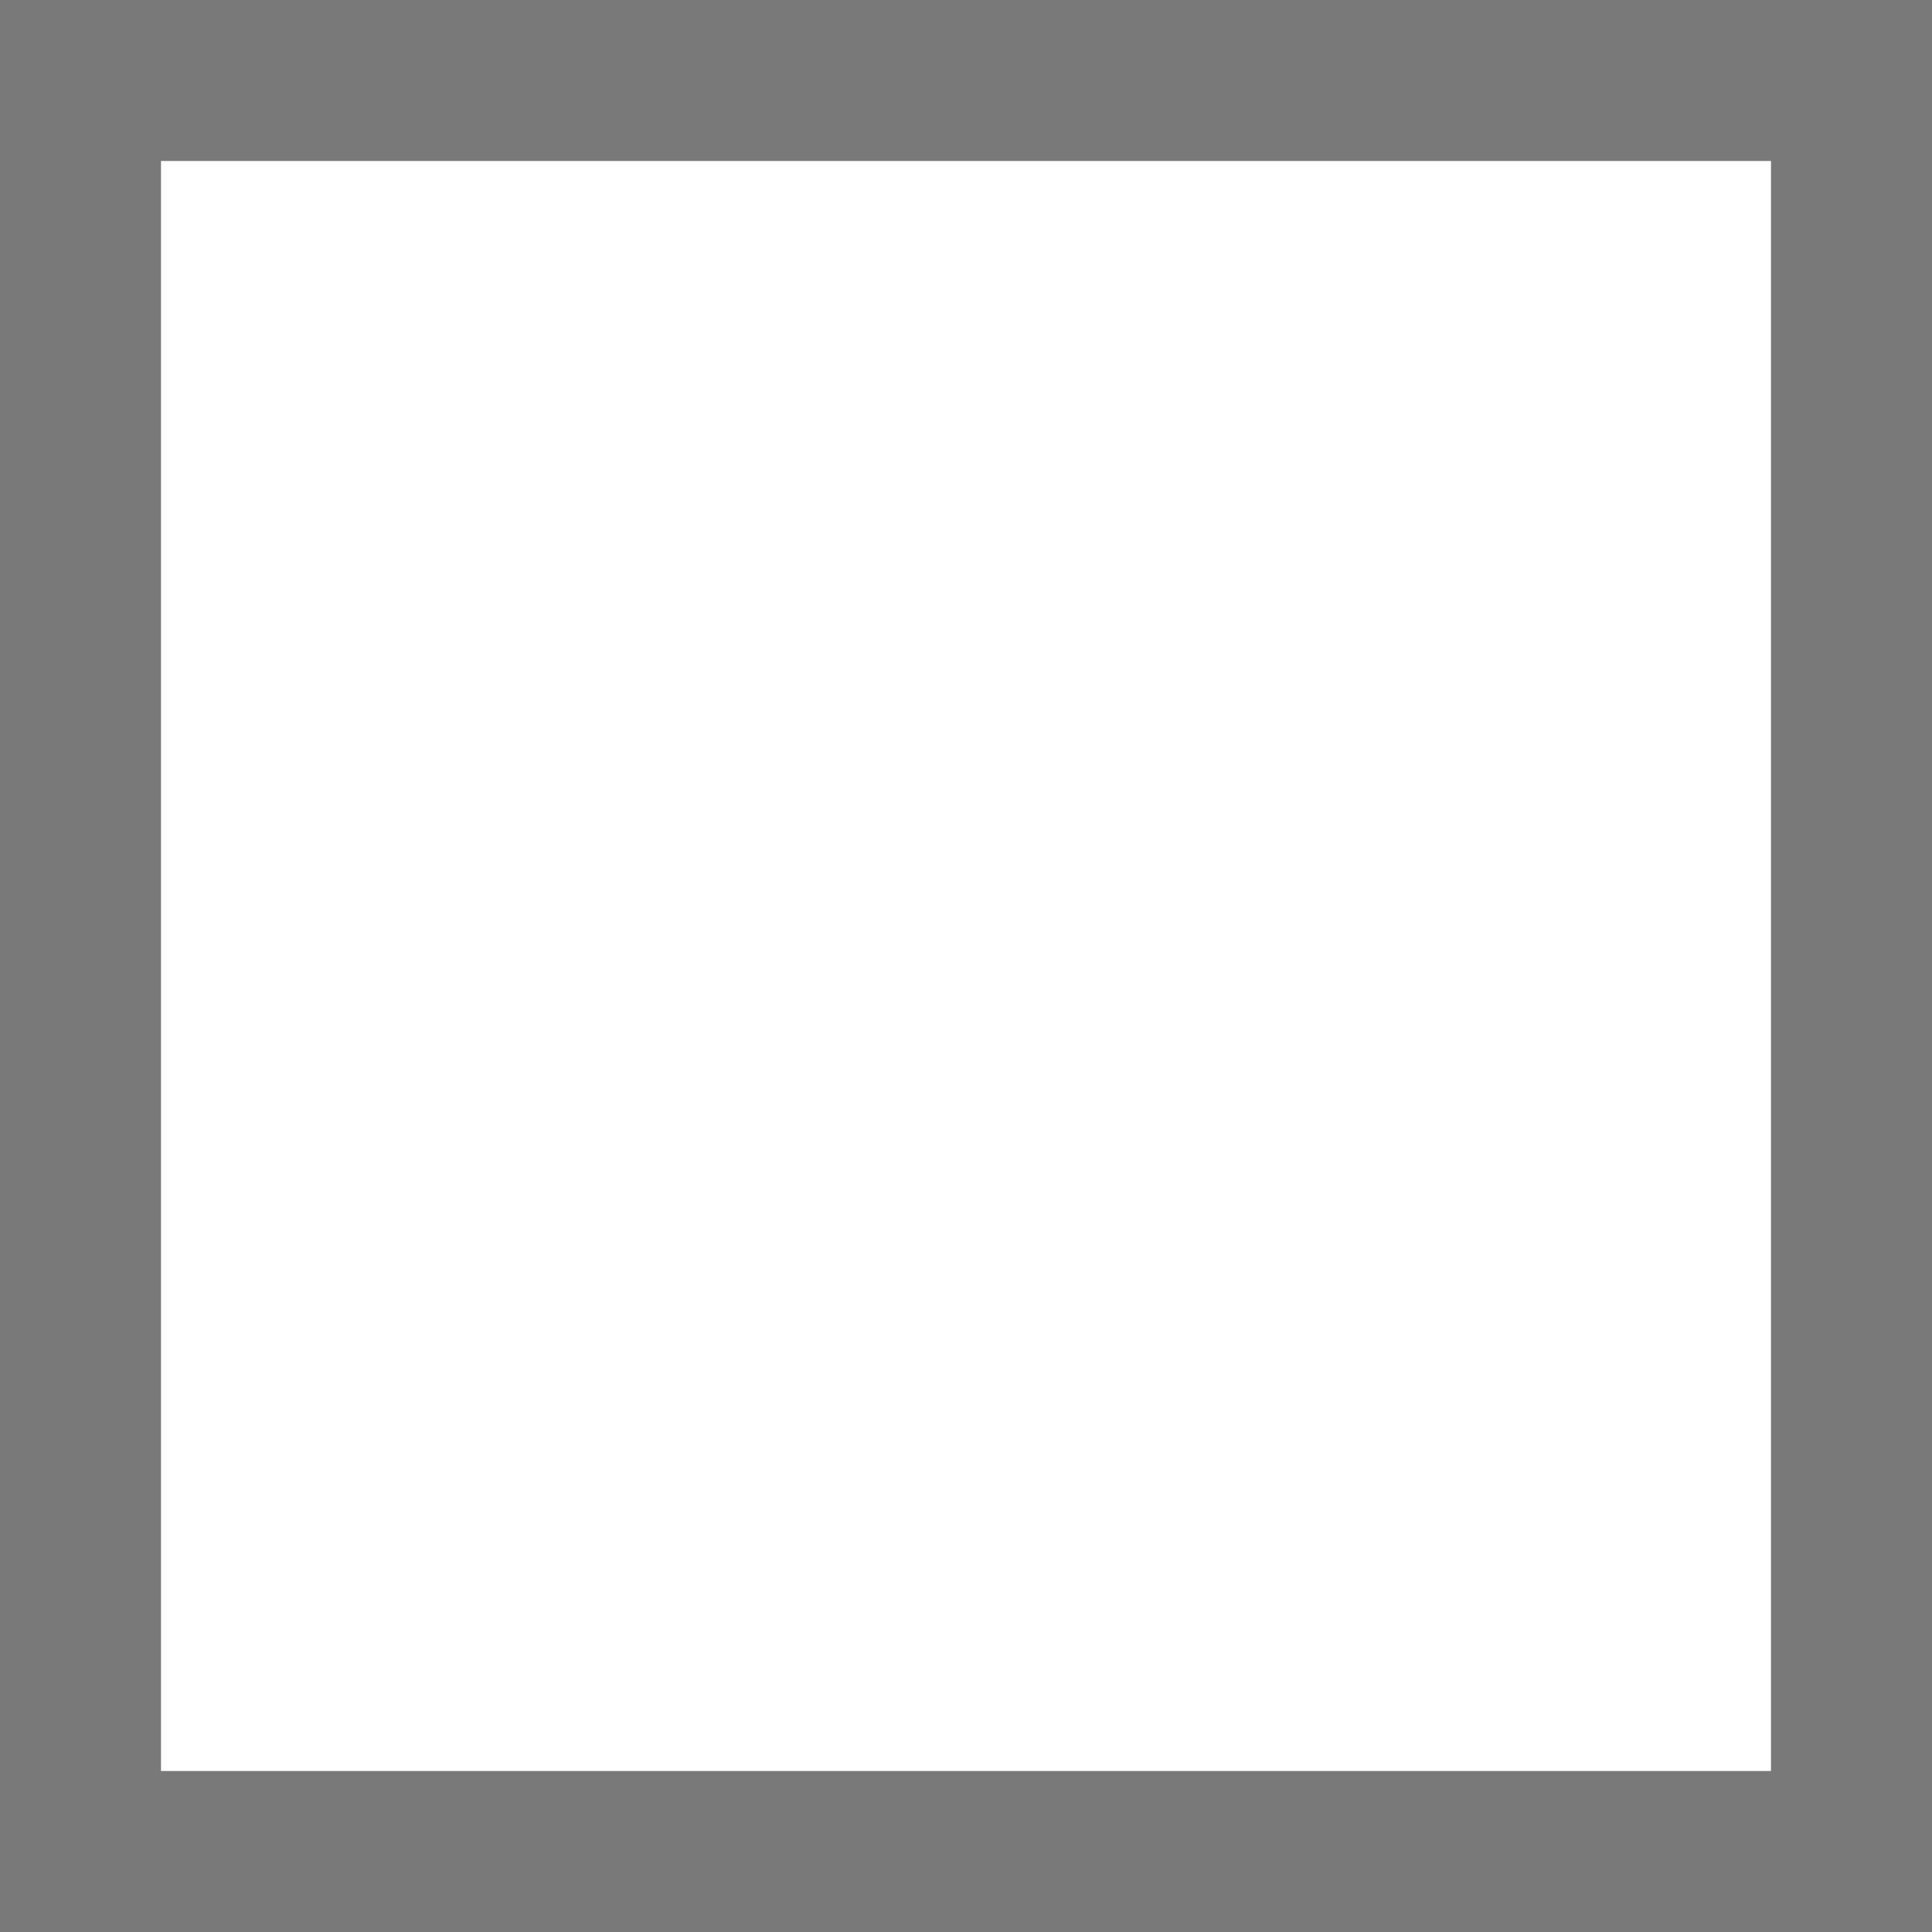
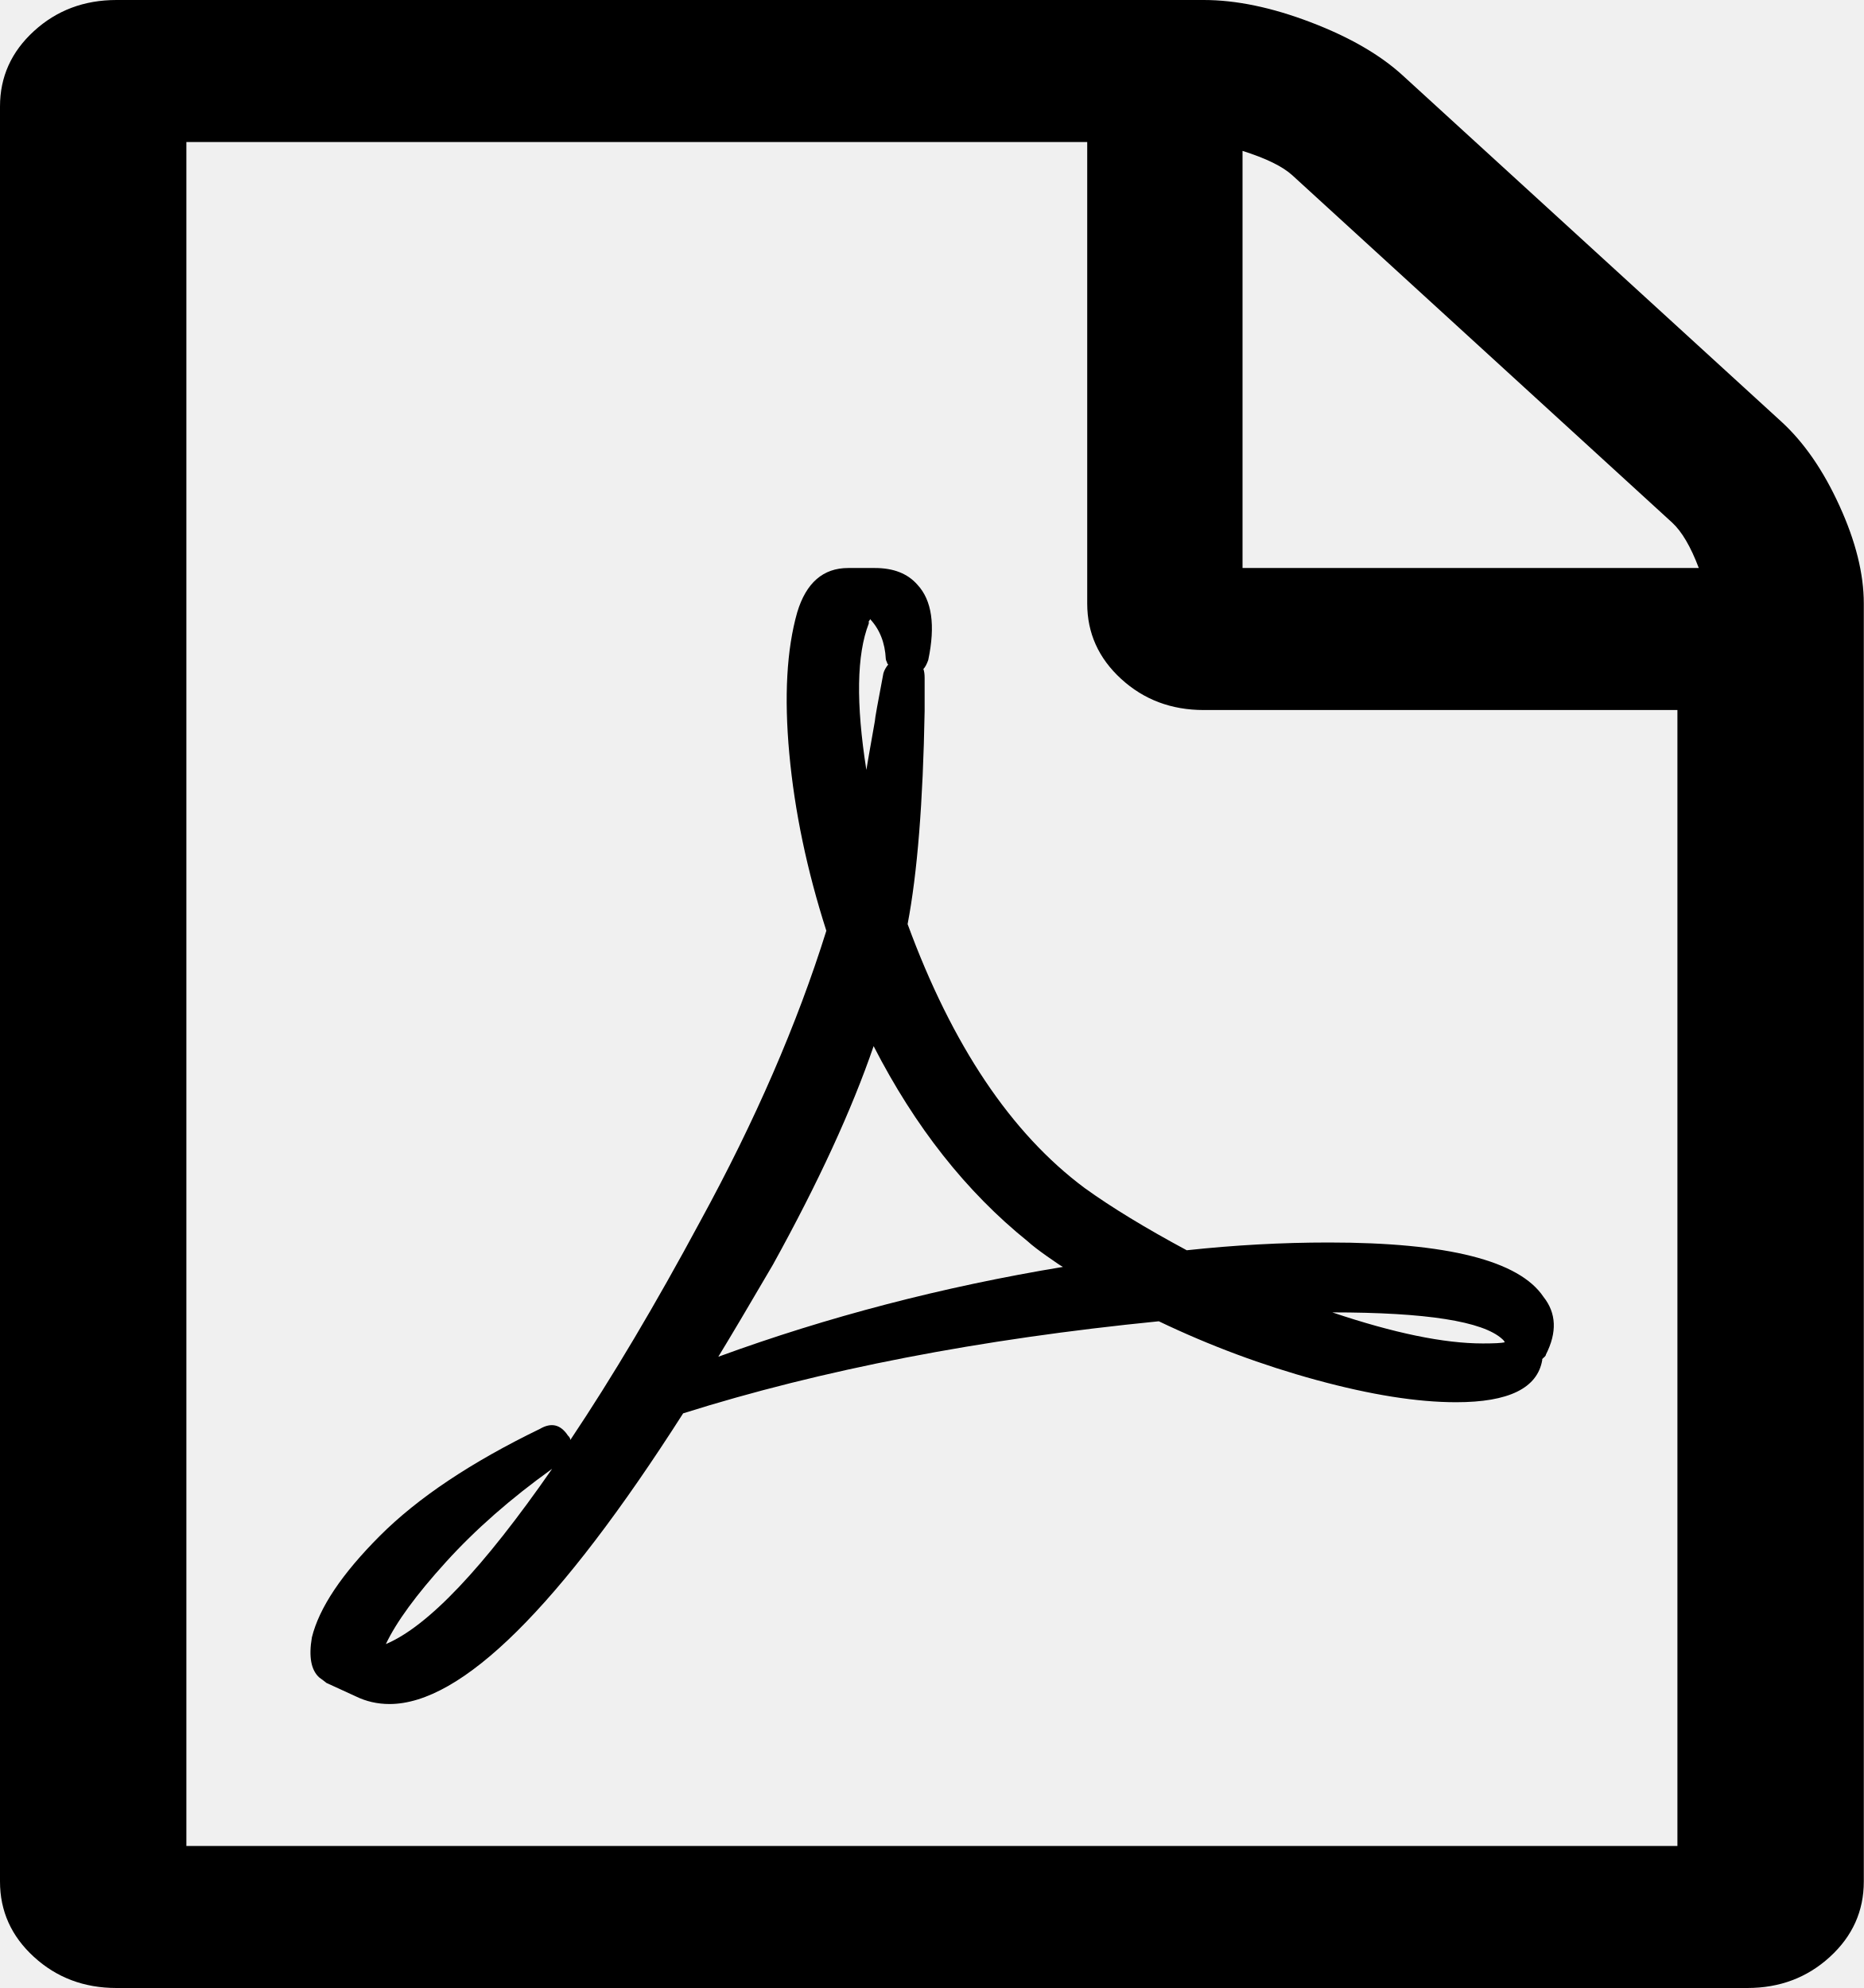
- <svg xmlns="http://www.w3.org/2000/svg" version="1.1" width="12px" height="12px" viewBox="49 565  12 12">
-   <path d="M 49.5 565.5  L 60.5 565.5  L 60.5 576.5  L 49.5 576.5  L 49.5 565.5  Z " fill-rule="nonzero" fill="#ffffff" stroke="none" />
-   <path d="M 49.5 565.5  L 60.5 565.5  L 60.5 576.5  L 49.5 576.5  L 49.5 565.5  Z " stroke-width="1" stroke="#797979" fill="none" />
+ <svg xmlns="http://www.w3.org/2000/svg" version="1.1" width="30px" height="32px">
+   <g transform="matrix(1 0 0 1 -1190 -333 )">
+     <path d="M 22.578 1.214  L 28.672 6.786  C 29.036 7.119  29.349 7.571  29.609 8.143  C 29.87 8.714  30 9.238  30 9.714  L 30 30.286  C 30 30.762  29.818 31.167  29.453 31.5  C 29.089 31.833  28.646 32  28.125 32  L 1.875 32  C 1.354 32  0.911 31.833  0.547 31.5  C 0.182 31.167  0 30.762  0 30.286  L 0 1.714  C 0 1.238  0.182 0.833  0.547 0.5  C 0.911 0.167  1.354 0  1.875 0  L 19.375 0  C 19.896 0  20.469 0.119  21.094 0.357  C 21.719 0.595  22.214 0.881  22.578 1.214  Z M 20.801 2.821  C 20.645 2.679  20.378 2.548  20 2.429  L 20 9.143  L 27.344 9.143  C 27.214 8.798  27.07 8.554  26.914 8.411  L 20.801 2.821  Z M 3 29.714  L 27 29.714  L 27 11.429  L 19.375 11.429  C 18.854 11.429  18.411 11.262  18.047 10.929  C 17.682 10.595  17.5 10.19  17.5 9.714  L 17.5 2.286  L 3 2.286  L 3 29.714  Z M 14.609 14.875  C 15.326 16.827  16.276 18.244  17.461 19.125  C 17.891 19.435  18.438 19.768  19.102 20.125  C 19.87 20.042  20.632 20  21.387 20  C 23.301 20  24.453 20.292  24.844 20.875  C 25.052 21.137  25.065 21.446  24.883 21.804  C 24.883 21.815  24.876 21.827  24.863 21.839  L 24.824 21.875  L 24.824 21.893  C 24.746 22.345  24.284 22.571  23.438 22.571  C 22.812 22.571  22.064 22.452  21.191 22.214  C 20.319 21.976  19.473 21.661  18.652 21.268  C 15.775 21.554  13.223 22.048  10.996 22.75  C 9.004 25.869  7.428 27.429  6.27 27.429  C 6.074 27.429  5.892 27.387  5.723 27.304  L 5.254 27.089  C 5.241 27.077  5.202 27.048  5.137 27  C 5.007 26.881  4.967 26.667  5.02 26.357  C 5.137 25.881  5.501 25.336  6.113 24.723  C 6.725 24.11  7.585 23.536  8.691 23  C 8.874 22.893  9.023 22.929  9.141 23.107  C 9.167 23.131  9.18 23.155  9.18 23.179  C 9.857 22.167  10.553 20.994  11.27 19.661  C 12.155 18.042  12.832 16.482  13.301 14.982  C 12.988 14.006  12.79 13.057  12.705 12.134  C 12.62 11.211  12.663 10.452  12.832 9.857  C 12.975 9.381  13.249 9.143  13.652 9.143  L 14.062 9.143  L 14.082 9.143  C 14.382 9.143  14.609 9.232  14.766 9.411  C 15 9.661  15.059 10.065  14.941 10.625  C 14.915 10.696  14.889 10.744  14.863 10.768  C 14.876 10.804  14.883 10.851  14.883 10.911  L 14.883 11.446  C 14.857 12.911  14.766 14.054  14.609 14.875  Z M 7.178 25.143  C 6.702 25.667  6.38 26.107  6.211 26.464  C 6.888 26.179  7.78 25.238  8.887 23.643  C 8.223 24.119  7.653 24.619  7.178 25.143  Z M 13.984 10  L 13.984 10.036  C 13.789 10.536  13.776 11.321  13.945 12.393  C 13.958 12.31  14.004 12.048  14.082 11.607  C 14.082 11.571  14.128 11.315  14.219 10.839  C 14.232 10.792  14.258 10.744  14.297 10.696  C 14.284 10.685  14.277 10.673  14.277 10.661  C 14.264 10.637  14.258 10.619  14.258 10.607  C 14.245 10.345  14.16 10.131  14.004 9.964  C 14.004 9.976  13.997 9.988  13.984 10  Z M 12.441 20.357  C 12.051 21.024  11.758 21.518  11.562 21.839  C 13.32 21.196  15.169 20.714  17.109 20.393  C 17.083 20.381  16.999 20.324  16.855 20.223  C 16.712 20.122  16.608 20.042  16.543 19.982  C 15.553 19.185  14.727 18.137  14.062 16.839  C 13.711 17.863  13.171 19.036  12.441 20.357  Z M 24.219 21.607  C 24.219 21.595  24.206 21.577  24.18 21.554  C 23.867 21.268  22.956 21.125  21.445 21.125  C 22.435 21.458  23.242 21.625  23.867 21.625  C 24.049 21.625  24.167 21.619  24.219 21.607  Z " fill-rule="nonzero" fill="#000000" stroke="none" transform="matrix(1 0 0 1 1190 333 )" />
+   </g>
</svg>
